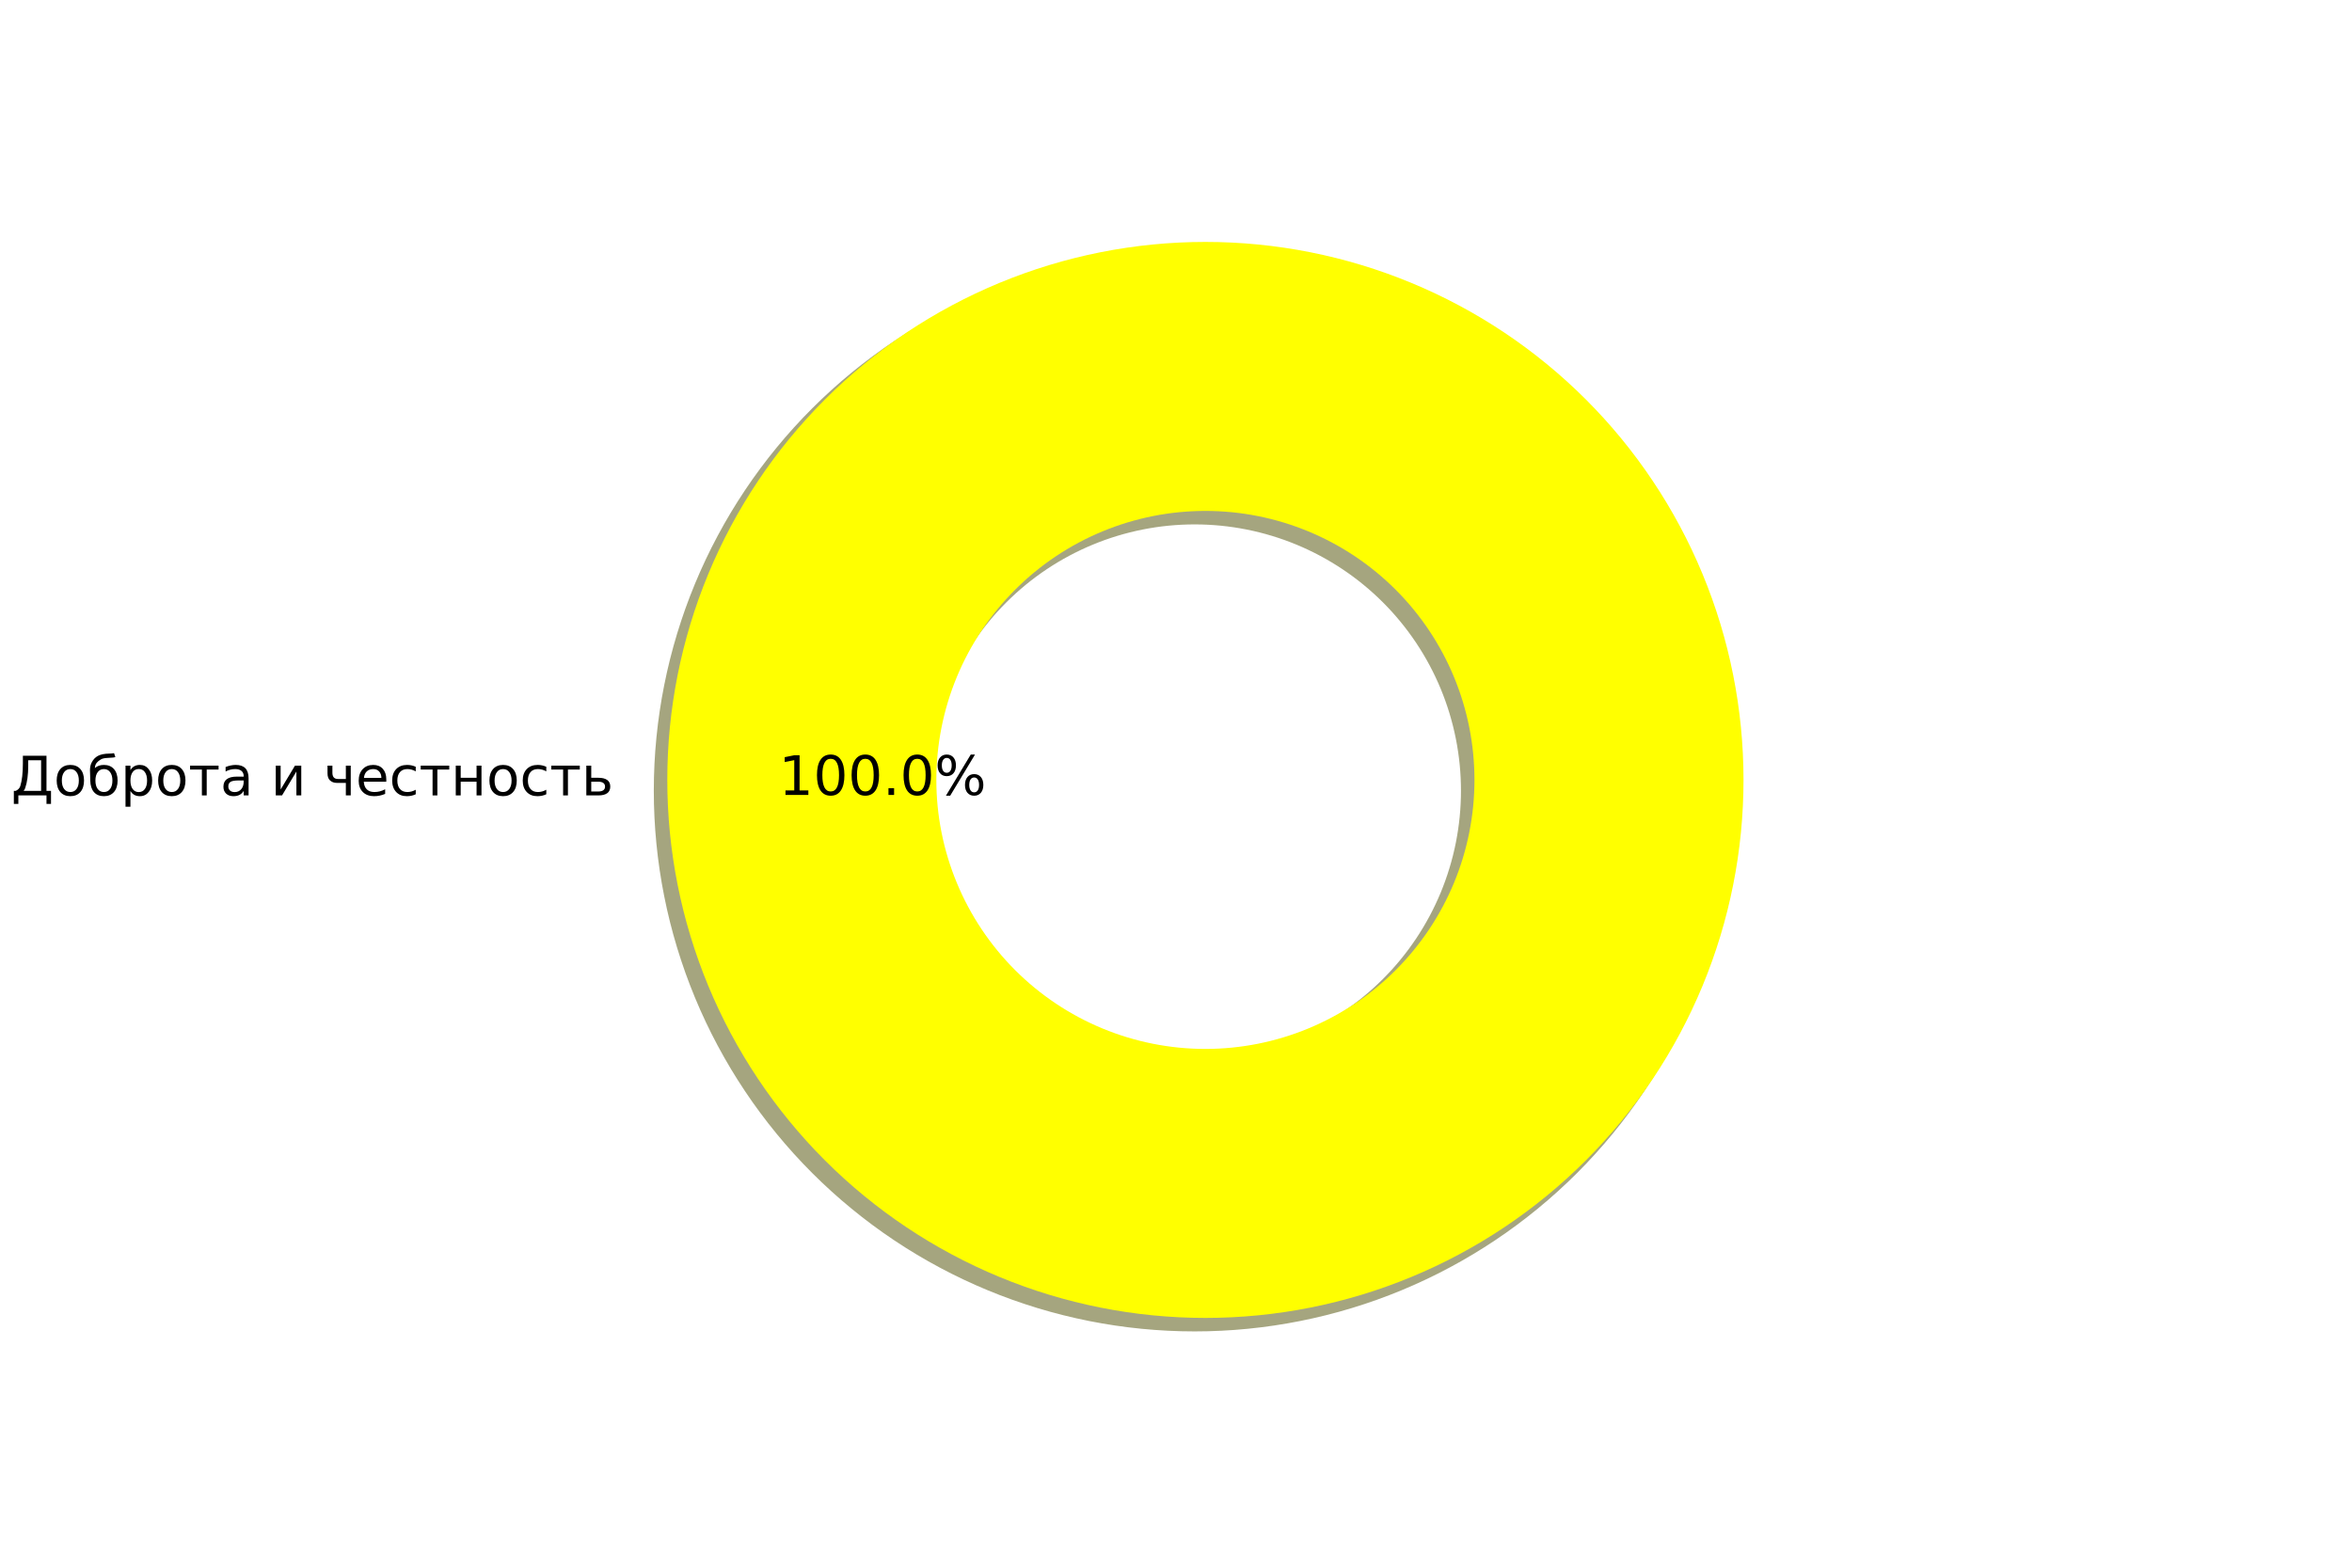
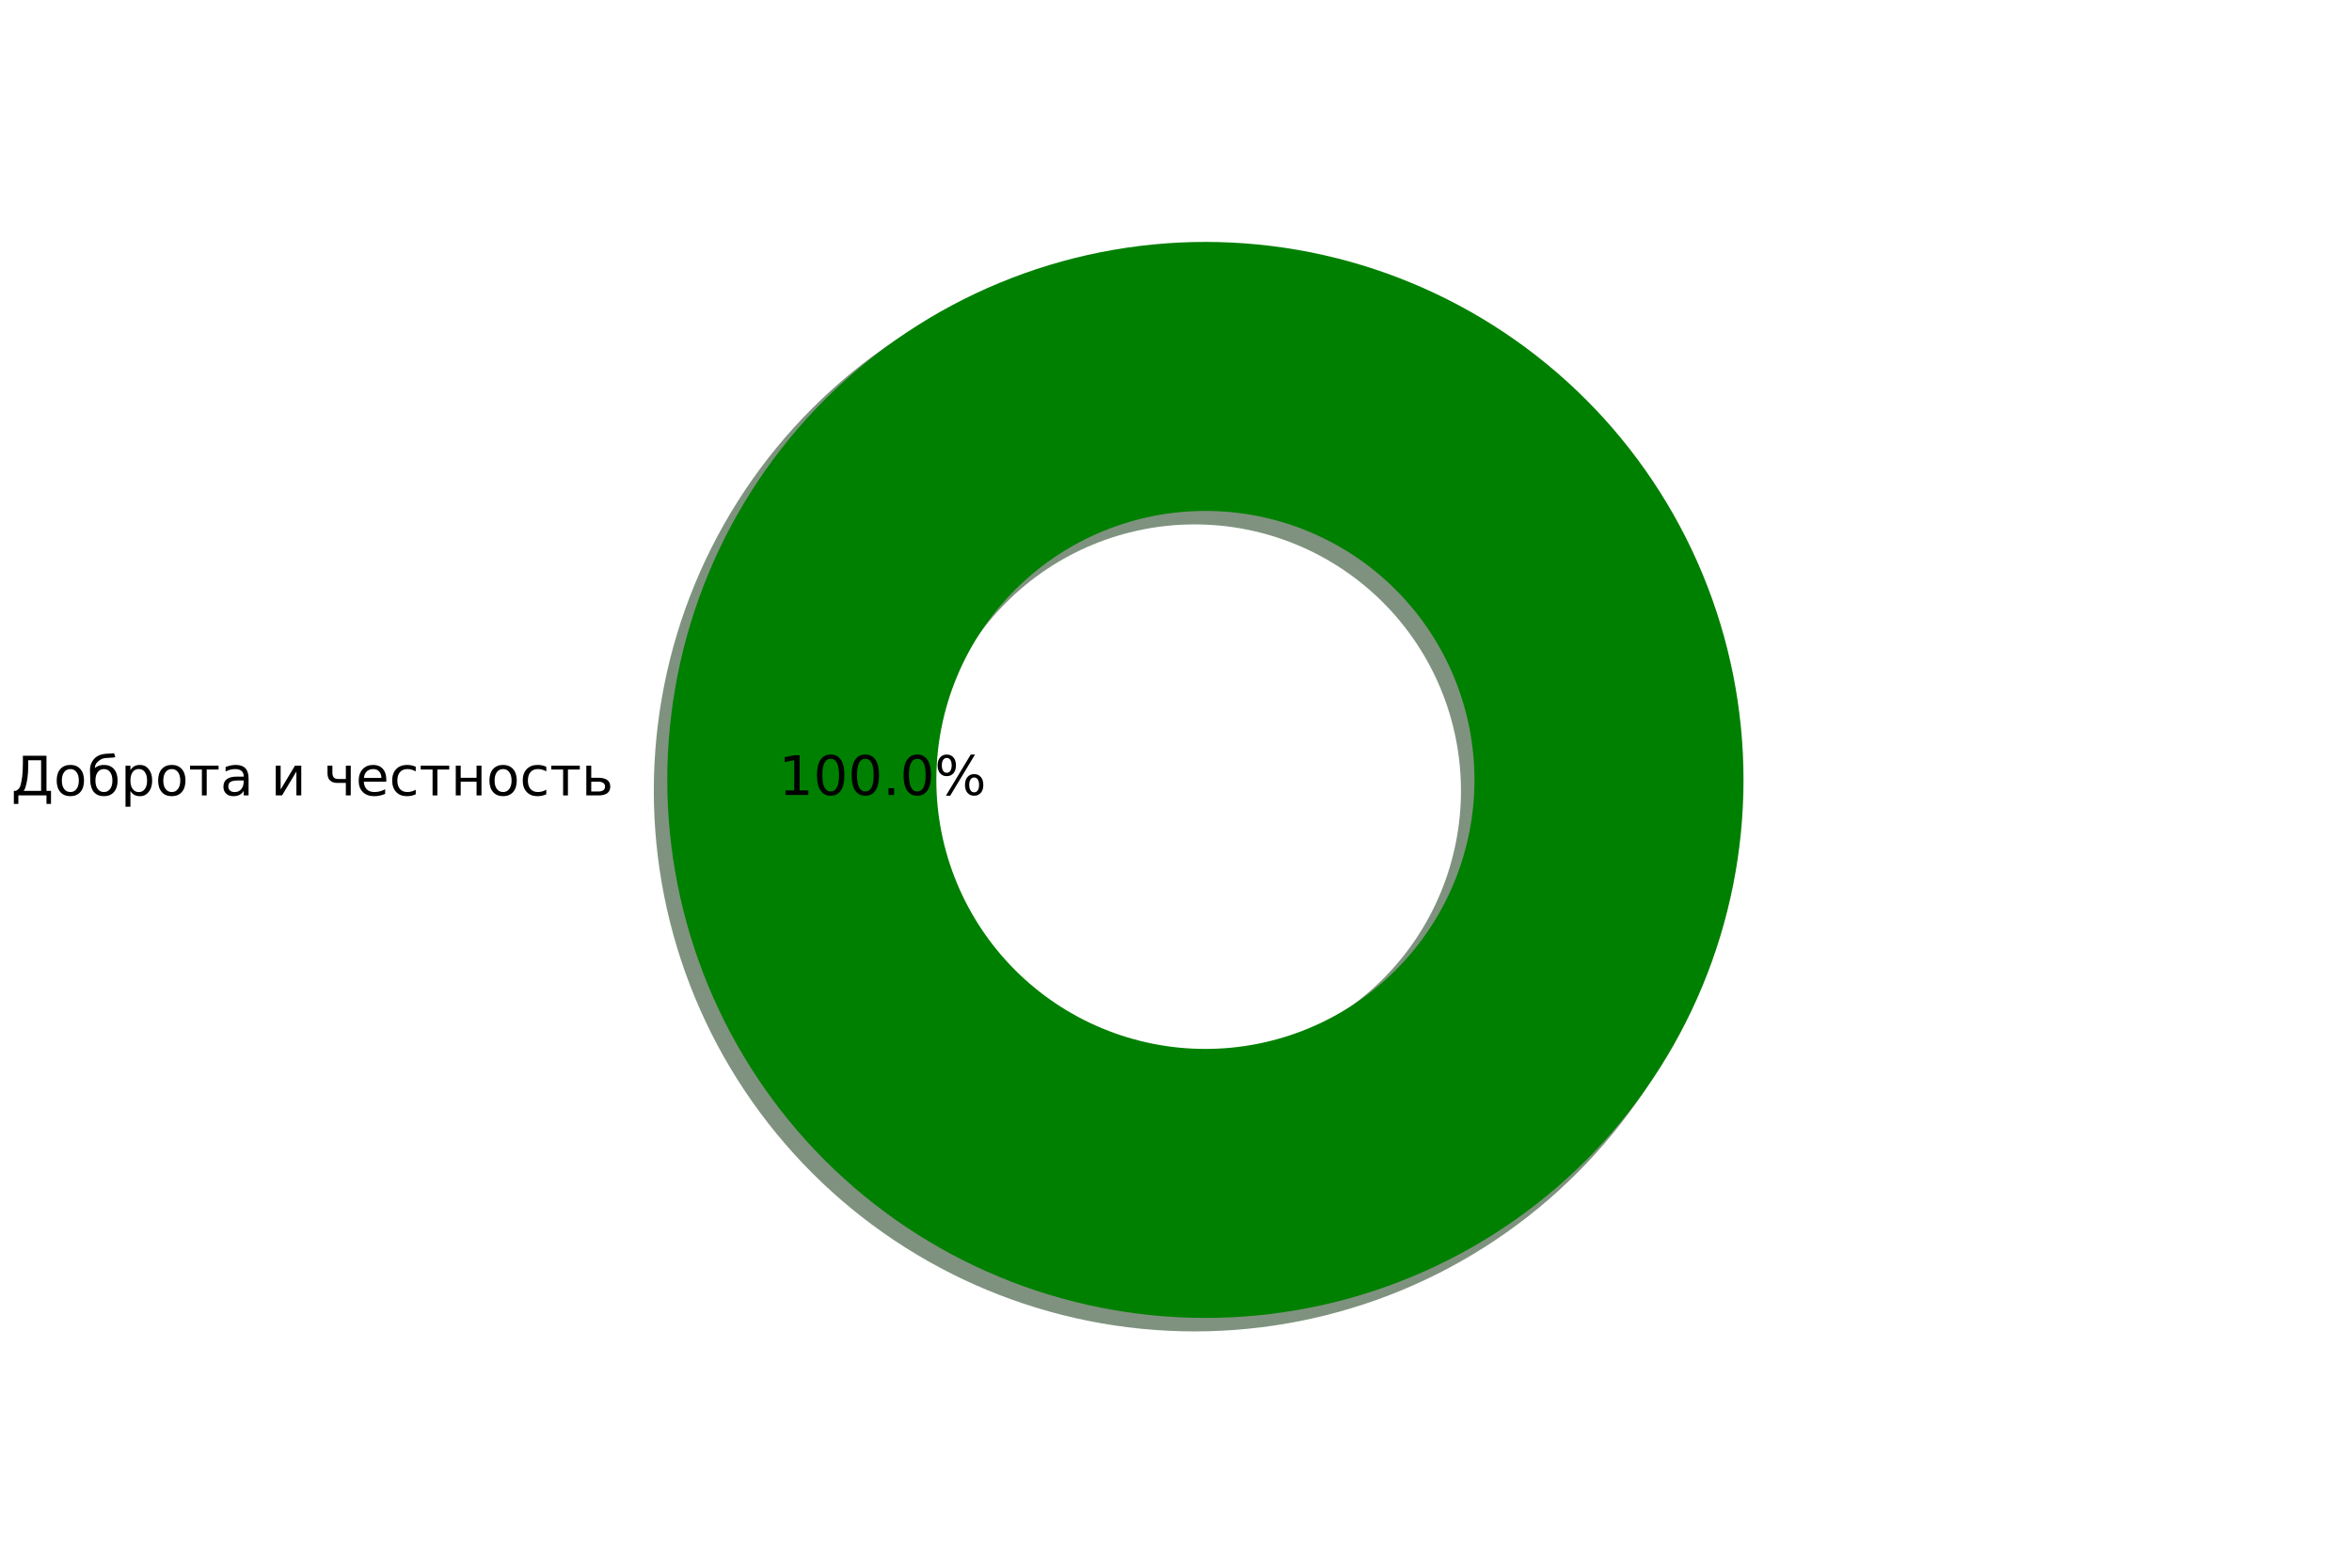
<svg xmlns="http://www.w3.org/2000/svg" xmlns:xlink="http://www.w3.org/1999/xlink" height="288pt" version="1.1" viewBox="0 0 432 288" width="432pt">
  <defs>
    <style type="text/css">*{stroke-linecap:butt;stroke-linejoin:round;}</style>
  </defs>
  <g id="figure_1">
    <g id="patch_1">
      <path d="M 0 288  L 432 288  L 432 0  L 0 0  z " style="fill:none;" />
    </g>
    <g id="axes_1">
      <g id="patch_2">
-         <path d="M 318.26 145.257  C 318.26 132.278 315.703 119.425 310.736 107.434  C 305.769 95.443 298.489 84.546 289.311 75.369  C 280.134 66.191 269.237 58.911 257.246 53.944  C 245.255 48.977 232.402 46.42 219.423 46.42  C 206.444 46.42 193.591 48.977 181.6 53.944  C 169.609 58.911 158.713 66.191 149.535 75.369  C 140.358 84.546 133.077 95.443 128.11 107.434  C 123.144 119.425 120.587 132.278 120.587 145.257  C 120.587 158.236 123.144 171.089 128.11 183.08  C 133.077 195.071 140.358 205.967 149.535 215.145  C 158.713 224.322 169.609 231.603 181.6 236.57  C 193.591 241.536 206.444 244.093 219.423 244.093  C 232.402 244.093 245.255 241.536 257.246 236.57  C 269.237 231.603 280.134 224.322 289.311 215.145  C 298.489 205.967 305.769 195.071 310.736 183.08  C 315.703 171.089 318.26 158.236 318.26 145.257  M 268.841 145.257  C 268.841 151.746 267.563 158.173 265.08 164.168  C 262.596 170.164 258.956 175.612 254.367 180.201  C 249.778 184.789 244.33 188.43 238.335 190.913  C 232.339 193.397 225.913 194.675 219.423 194.675  C 212.934 194.675 206.507 193.397 200.512 190.913  C 194.516 188.43 189.068 184.789 184.479 180.201  C 179.891 175.612 176.25 170.164 173.767 164.168  C 171.283 158.173 170.005 151.746 170.005 145.257  C 170.005 138.767 171.283 132.341 173.767 126.345  C 176.25 120.35 179.891 114.902 184.479 110.313  C 189.068 105.724 194.516 102.084 200.512 99.6  C 206.507 97.117 212.934 95.839 219.423 95.839  C 225.913 95.839 232.339 97.117 238.335 99.6  C 244.33 102.084 249.778 105.724 254.367 110.313  C 258.956 114.902 262.596 120.35 265.08 126.345  C 267.563 132.341 268.841 138.767 268.841 145.257  M 318.26 145.257  z " style="fill:#4c4c00;opacity:0.5;stroke:#4c4c00;stroke-linejoin:miter;" />
+         <path d="M 318.26 145.257  C 318.26 132.278 315.703 119.425 310.736 107.434  C 305.769 95.443 298.489 84.546 289.311 75.369  C 280.134 66.191 269.237 58.911 257.246 53.944  C 245.255 48.977 232.402 46.42 219.423 46.42  C 206.444 46.42 193.591 48.977 181.6 53.944  C 169.609 58.911 158.713 66.191 149.535 75.369  C 140.358 84.546 133.077 95.443 128.11 107.434  C 123.144 119.425 120.587 132.278 120.587 145.257  C 120.587 158.236 123.144 171.089 128.11 183.08  C 133.077 195.071 140.358 205.967 149.535 215.145  C 158.713 224.322 169.609 231.603 181.6 236.57  C 193.591 241.536 206.444 244.093 219.423 244.093  C 232.402 244.093 245.255 241.536 257.246 236.57  C 269.237 231.603 280.134 224.322 289.311 215.145  C 298.489 205.967 305.769 195.071 310.736 183.08  C 315.703 171.089 318.26 158.236 318.26 145.257  M 268.841 145.257  C 268.841 151.746 267.563 158.173 265.08 164.168  C 262.596 170.164 258.956 175.612 254.367 180.201  C 249.778 184.789 244.33 188.43 238.335 190.913  C 232.339 193.397 225.913 194.675 219.423 194.675  C 212.934 194.675 206.507 193.397 200.512 190.913  C 194.516 188.43 189.068 184.789 184.479 180.201  C 179.891 175.612 176.25 170.164 173.767 164.168  C 171.283 158.173 170.005 151.746 170.005 145.257  C 170.005 138.767 171.283 132.341 173.767 126.345  C 176.25 120.35 179.891 114.902 184.479 110.313  C 189.068 105.724 194.516 102.084 200.512 99.6  C 206.507 97.117 212.934 95.839 219.423 95.839  C 225.913 95.839 232.339 97.117 238.335 99.6  C 244.33 102.084 249.778 105.724 254.367 110.313  C 258.956 114.902 262.596 120.35 265.08 126.345  C 267.563 132.341 268.841 138.767 268.841 145.257  M 318.26 145.257  z " style="fill:#002600;opacity:0.5;stroke:#002600;stroke-linejoin:miter;" />
      </g>
      <g id="patch_3">
-         <path d="M 320.236 143.28  C 320.236 130.301 317.68 117.448 312.713 105.457  C 307.746 93.466 300.465 82.57 291.288 73.392  C 282.11 64.215 271.214 56.934 259.223 51.967  C 247.232 47 234.379 44.444 221.4 44.444  C 208.421 44.444 195.568 47 183.577 51.967  C 171.586 56.934 160.69 64.215 151.512 73.392  C 142.335 82.57 135.054 93.466 130.087 105.457  C 125.12 117.448 122.564 130.301 122.564 143.28  C 122.564 156.259 125.12 169.112 130.087 181.103  C 135.054 193.094 142.335 203.99 151.512 213.168  C 160.69 222.345 171.586 229.626 183.577 234.593  C 195.568 239.56 208.421 242.116 221.4 242.116  C 234.379 242.116 247.232 239.56 259.223 234.593  C 271.214 229.626 282.11 222.345 291.288 213.168  C 300.465 203.99 307.746 193.094 312.713 181.103  C 317.68 169.112 320.236 156.259 320.236 143.28  M 270.818 143.28  C 270.818 149.77 269.54 156.196 267.056 162.192  C 264.573 168.187 260.933 173.635 256.344 178.224  C 251.755 182.813 246.307 186.453 240.312 188.936  C 234.316 191.42 227.89 192.698 221.4 192.698  C 214.91 192.698 208.484 191.42 202.488 188.936  C 196.493 186.453 191.045 182.813 186.456 178.224  C 181.867 173.635 178.227 168.187 175.744 162.192  C 173.26 156.196 171.982 149.77 171.982 143.28  C 171.982 136.79 173.26 130.364 175.744 124.368  C 178.227 118.373 181.867 112.925 186.456 108.336  C 191.045 103.747 196.493 100.107 202.488 97.624  C 208.484 95.14 214.91 93.862 221.4 93.862  C 227.89 93.862 234.316 95.14 240.312 97.624  C 246.307 100.107 251.755 103.747 256.344 108.336  C 260.933 112.925 264.573 118.373 267.056 124.368  C 269.54 130.364 270.818 136.79 270.818 143.28  M 320.236 143.28  z " style="fill:#ffff00;" />
+         <path d="M 320.236 143.28  C 320.236 130.301 317.68 117.448 312.713 105.457  C 307.746 93.466 300.465 82.57 291.288 73.392  C 282.11 64.215 271.214 56.934 259.223 51.967  C 247.232 47 234.379 44.444 221.4 44.444  C 208.421 44.444 195.568 47 183.577 51.967  C 171.586 56.934 160.69 64.215 151.512 73.392  C 142.335 82.57 135.054 93.466 130.087 105.457  C 125.12 117.448 122.564 130.301 122.564 143.28  C 122.564 156.259 125.12 169.112 130.087 181.103  C 135.054 193.094 142.335 203.99 151.512 213.168  C 160.69 222.345 171.586 229.626 183.577 234.593  C 195.568 239.56 208.421 242.116 221.4 242.116  C 234.379 242.116 247.232 239.56 259.223 234.593  C 271.214 229.626 282.11 222.345 291.288 213.168  C 300.465 203.99 307.746 193.094 312.713 181.103  C 317.68 169.112 320.236 156.259 320.236 143.28  M 270.818 143.28  C 270.818 149.77 269.54 156.196 267.056 162.192  C 264.573 168.187 260.933 173.635 256.344 178.224  C 251.755 182.813 246.307 186.453 240.312 188.936  C 234.316 191.42 227.89 192.698 221.4 192.698  C 214.91 192.698 208.484 191.42 202.488 188.936  C 196.493 186.453 191.045 182.813 186.456 178.224  C 181.867 173.635 178.227 168.187 175.744 162.192  C 173.26 156.196 171.982 149.77 171.982 143.28  C 171.982 136.79 173.26 130.364 175.744 124.368  C 178.227 118.373 181.867 112.925 186.456 108.336  C 191.045 103.747 196.493 100.107 202.488 97.624  C 208.484 95.14 214.91 93.862 221.4 93.862  C 227.89 93.862 234.316 95.14 240.312 97.624  C 246.307 100.107 251.755 103.747 256.344 108.336  C 260.933 112.925 264.573 118.373 267.056 124.368  C 269.54 130.364 270.818 136.79 270.818 143.28  M 320.236 143.28  z " style="fill:#008000;" />
      </g>
      <g id="matplotlib.axis_1" />
      <g id="matplotlib.axis_2" />
      <g id="text_1">
        <g transform="translate(2.04875 146.1245)scale(0.1 -0.1)">
          <defs>
            <path d="M 22.797 8.297  L 55.031 8.297  L 55.031 64.594  L 31.344 64.594  L 31.344 54.25  Q 31.344 29.891 25.875 13.719  Q 24.75 10.406 22.797 8.297  z M 8.406 8.297  Q 14.938 11.375 16.797 17.234  Q 21.531 32.281 21.531 59.125  L 21.531 72.906  L 64.891 72.906  L 64.891 8.297  L 73.188 8.297  L 73.188 -15.672  L 64.891 -15.672  L 64.891 0  L 13.234 0  L 13.234 -15.672  L 4.938 -15.672  L 4.938 8.297  z " id="DejaVuSans-1044" />
            <path d="M 30.609 48.391  Q 23.391 48.391 19.188 42.75  Q 14.984 37.109 14.984 27.297  Q 14.984 17.484 19.156 11.844  Q 23.344 6.203 30.609 6.203  Q 37.797 6.203 41.984 11.859  Q 46.188 17.531 46.188 27.297  Q 46.188 37.016 41.984 42.703  Q 37.797 48.391 30.609 48.391  z M 30.609 56  Q 42.328 56 49.016 48.375  Q 55.719 40.766 55.719 27.297  Q 55.719 13.875 49.016 6.219  Q 42.328 -1.422 30.609 -1.422  Q 18.844 -1.422 12.172 6.219  Q 5.516 13.875 5.516 27.297  Q 5.516 40.766 12.172 48.375  Q 18.844 56 30.609 56  z " id="DejaVuSans-1086" />
            <path d="M 31.109 56  Q 42.828 56 49.516 48.375  Q 56.203 40.766 56.203 27.297  Q 56.203 13.875 49.516 6.219  Q 42.828 -1.422 31.109 -1.422  Q 19.344 -1.422 12.844 6  Q 6.344 13.422 6 27.297  L 5.719 38.484  Q 5.469 44.281 5.469 46.297  Q 5.469 54.109 8.297 59.859  Q 12.75 68.891 20.438 72.797  Q 28.125 76.703 41.016 76.812  Q 46.969 76.859 49.609 77.688  L 52.094 70.562  Q 49.703 69.578 47.516 69.531  L 35.297 68.703  Q 29.156 68.266 25.438 66.109  Q 15.719 60.406 14.797 52.938  L 14.453 50.203  Q 20.797 56 31.109 56  z M 31.109 48.391  Q 23.875 48.391 19.672 42.75  Q 15.484 37.109 15.484 27.297  Q 15.484 17.484 19.656 11.844  Q 23.828 6.203 31.109 6.203  Q 38.281 6.203 42.484 11.859  Q 46.688 17.531 46.688 27.297  Q 46.688 37.016 42.484 42.703  Q 38.281 48.391 31.109 48.391  z " id="DejaVuSans-1073" />
            <path d="M 18.109 8.203  L 18.109 -20.797  L 9.078 -20.797  L 9.078 54.688  L 18.109 54.688  L 18.109 46.391  Q 20.953 51.266 25.266 53.625  Q 29.594 56 35.594 56  Q 45.562 56 51.781 48.094  Q 58.016 40.188 58.016 27.297  Q 58.016 14.406 51.781 6.484  Q 45.562 -1.422 35.594 -1.422  Q 29.594 -1.422 25.266 0.953  Q 20.953 3.328 18.109 8.203  z M 48.688 27.297  Q 48.688 37.203 44.609 42.844  Q 40.531 48.484 33.406 48.484  Q 26.266 48.484 22.188 42.844  Q 18.109 37.203 18.109 27.297  Q 18.109 17.391 22.188 11.75  Q 26.266 6.109 33.406 6.109  Q 40.531 6.109 44.609 11.75  Q 48.688 17.391 48.688 27.297  z " id="DejaVuSans-1088" />
            <path d="M 2.938 54.688  L 55.328 54.688  L 55.328 47.516  L 33.547 47.516  L 33.547 0  L 24.703 0  L 24.703 47.516  L 2.938 47.516  z " id="DejaVuSans-1090" />
            <path d="M 34.281 27.484  Q 23.391 27.484 19.188 25  Q 14.984 22.516 14.984 16.5  Q 14.984 11.719 18.141 8.906  Q 21.297 6.109 26.703 6.109  Q 34.188 6.109 38.703 11.406  Q 43.219 16.703 43.219 25.484  L 43.219 27.484  z M 52.203 31.203  L 52.203 0  L 43.219 0  L 43.219 8.297  Q 40.141 3.328 35.547 0.953  Q 30.953 -1.422 24.312 -1.422  Q 15.922 -1.422 10.953 3.297  Q 6 8.016 6 15.922  Q 6 25.141 12.172 29.828  Q 18.359 34.516 30.609 34.516  L 43.219 34.516  L 43.219 35.406  Q 43.219 41.609 39.141 45  Q 35.062 48.391 27.688 48.391  Q 23 48.391 18.547 47.266  Q 14.109 46.141 10.016 43.891  L 10.016 52.203  Q 14.938 54.109 19.578 55.047  Q 24.219 56 28.609 56  Q 40.484 56 46.344 49.844  Q 52.203 43.703 52.203 31.203  z " id="DejaVuSans-1072" />
            <path id="DejaVuSans-32" />
            <path d="M 55.906 54.688  L 55.906 0  L 46.969 0  L 46.969 43.891  L 20.609 0  L 9.078 0  L 9.078 54.688  L 18.016 54.688  L 18.016 10.891  L 44.344 54.688  z " id="DejaVuSans-1080" />
            <path d="M 41.016 0  L 41.016 23  L 24.266 23  Q 16.797 23 11.812 27.641  Q 7.328 31.844 7.328 40.828  L 7.328 54.688  L 16.312 54.688  L 16.312 41.656  Q 16.312 35.938 18.844 33.062  Q 21.438 30.172 26.516 30.172  L 41.016 30.172  L 41.016 54.688  L 50 54.688  L 50 0  z " id="DejaVuSans-1095" />
            <path d="M 56.203 29.594  L 56.203 25.203  L 14.891 25.203  Q 15.484 15.922 20.484 11.062  Q 25.484 6.203 34.422 6.203  Q 39.594 6.203 44.453 7.469  Q 49.312 8.734 54.109 11.281  L 54.109 2.781  Q 49.266 0.734 44.188 -0.344  Q 39.109 -1.422 33.891 -1.422  Q 20.797 -1.422 13.156 6.188  Q 5.516 13.812 5.516 26.812  Q 5.516 40.234 12.766 48.109  Q 20.016 56 32.328 56  Q 43.359 56 49.781 48.891  Q 56.203 41.797 56.203 29.594  z M 47.219 32.234  Q 47.125 39.594 43.094 43.984  Q 39.062 48.391 32.422 48.391  Q 24.906 48.391 20.391 44.141  Q 15.875 39.891 15.188 32.172  z " id="DejaVuSans-1077" />
            <path d="M 48.781 52.594  L 48.781 44.188  Q 44.969 46.297 41.141 47.344  Q 37.312 48.391 33.406 48.391  Q 24.656 48.391 19.812 42.844  Q 14.984 37.312 14.984 27.297  Q 14.984 17.281 19.812 11.734  Q 24.656 6.203 33.406 6.203  Q 37.312 6.203 41.141 7.25  Q 44.969 8.297 48.781 10.406  L 48.781 2.094  Q 45.016 0.344 40.984 -0.531  Q 36.969 -1.422 32.422 -1.422  Q 20.062 -1.422 12.781 6.344  Q 5.516 14.109 5.516 27.297  Q 5.516 40.672 12.859 48.328  Q 20.219 56 33.016 56  Q 37.156 56 41.109 55.141  Q 45.062 54.297 48.781 52.594  z " id="DejaVuSans-1089" />
            <path d="M 9.078 54.688  L 18.109 54.688  L 18.109 32.375  L 47.266 32.375  L 47.266 54.688  L 56.297 54.688  L 56.297 0  L 47.266 0  L 47.266 25.203  L 18.109 25.203  L 18.109 0  L 9.078 0  z " id="DejaVuSans-1085" />
            <path d="M 43.453 16.219  Q 43.453 20.609 40.25 22.906  Q 37.062 25.203 30.906 25.203  L 18.109 25.203  L 18.109 7.172  L 30.906 7.172  Q 37.062 7.172 40.25 9.484  Q 43.453 11.812 43.453 16.219  z M 9.078 54.688  L 18.109 54.688  L 18.109 32.375  L 31.297 32.375  Q 41.75 32.375 47.391 28.391  Q 53.031 24.422 53.031 16.219  Q 53.031 8.016 47.391 4  Q 41.75 0 31.297 0  L 9.078 0  z " id="DejaVuSans-1100" />
          </defs>
          <use xlink:href="#DejaVuSans-1044" />
          <use x="78.125" xlink:href="#DejaVuSans-1086" />
          <use x="139.307" xlink:href="#DejaVuSans-1073" />
          <use x="200.977" xlink:href="#DejaVuSans-1088" />
          <use x="264.453" xlink:href="#DejaVuSans-1086" />
          <use x="325.635" xlink:href="#DejaVuSans-1090" />
          <use x="383.887" xlink:href="#DejaVuSans-1072" />
          <use x="445.166" xlink:href="#DejaVuSans-32" />
          <use x="476.953" xlink:href="#DejaVuSans-1080" />
          <use x="541.943" xlink:href="#DejaVuSans-32" />
          <use x="573.73" xlink:href="#DejaVuSans-1095" />
          <use x="632.812" xlink:href="#DejaVuSans-1077" />
          <use x="694.336" xlink:href="#DejaVuSans-1089" />
          <use x="749.316" xlink:href="#DejaVuSans-1090" />
          <use x="807.568" xlink:href="#DejaVuSans-1085" />
          <use x="872.949" xlink:href="#DejaVuSans-1086" />
          <use x="934.131" xlink:href="#DejaVuSans-1089" />
          <use x="989.111" xlink:href="#DejaVuSans-1090" />
          <use x="1047.363" xlink:href="#DejaVuSans-1100" />
        </g>
      </g>
      <g id="text_2">
        <g transform="translate(143.0333 146.0394)scale(0.1 -0.1)">
          <defs>
            <path d="M 12.406 8.297  L 28.516 8.297  L 28.516 63.922  L 10.984 60.406  L 10.984 69.391  L 28.422 72.906  L 38.281 72.906  L 38.281 8.297  L 54.391 8.297  L 54.391 0  L 12.406 0  z " id="DejaVuSans-49" />
            <path d="M 31.781 66.406  Q 24.172 66.406 20.328 58.906  Q 16.5 51.422 16.5 36.375  Q 16.5 21.391 20.328 13.891  Q 24.172 6.391 31.781 6.391  Q 39.453 6.391 43.281 13.891  Q 47.125 21.391 47.125 36.375  Q 47.125 51.422 43.281 58.906  Q 39.453 66.406 31.781 66.406  z M 31.781 74.219  Q 44.047 74.219 50.516 64.516  Q 56.984 54.828 56.984 36.375  Q 56.984 17.969 50.516 8.266  Q 44.047 -1.422 31.781 -1.422  Q 19.531 -1.422 13.062 8.266  Q 6.594 17.969 6.594 36.375  Q 6.594 54.828 13.062 64.516  Q 19.531 74.219 31.781 74.219  z " id="DejaVuSans-48" />
            <path d="M 10.688 12.406  L 21 12.406  L 21 0  L 10.688 0  z " id="DejaVuSans-46" />
            <path d="M 72.703 32.078  Q 68.453 32.078 66.031 28.469  Q 63.625 24.859 63.625 18.406  Q 63.625 12.062 66.031 8.422  Q 68.453 4.781 72.703 4.781  Q 76.859 4.781 79.266 8.422  Q 81.688 12.062 81.688 18.406  Q 81.688 24.812 79.266 28.438  Q 76.859 32.078 72.703 32.078  z M 72.703 38.281  Q 80.422 38.281 84.953 32.906  Q 89.5 27.547 89.5 18.406  Q 89.5 9.281 84.938 3.922  Q 80.375 -1.422 72.703 -1.422  Q 64.891 -1.422 60.344 3.922  Q 55.812 9.281 55.812 18.406  Q 55.812 27.594 60.375 32.938  Q 64.938 38.281 72.703 38.281  z M 22.312 68.016  Q 18.109 68.016 15.688 64.375  Q 13.281 60.75 13.281 54.391  Q 13.281 47.953 15.672 44.328  Q 18.062 40.719 22.312 40.719  Q 26.562 40.719 28.969 44.328  Q 31.391 47.953 31.391 54.391  Q 31.391 60.688 28.953 64.344  Q 26.516 68.016 22.312 68.016  z M 66.406 74.219  L 74.219 74.219  L 28.609 -1.422  L 20.797 -1.422  z M 22.312 74.219  Q 30.031 74.219 34.609 68.875  Q 39.203 63.531 39.203 54.391  Q 39.203 45.172 34.641 39.844  Q 30.078 34.516 22.312 34.516  Q 14.547 34.516 10.031 39.859  Q 5.516 45.219 5.516 54.391  Q 5.516 63.484 10.047 68.844  Q 14.594 74.219 22.312 74.219  z " id="DejaVuSans-37" />
          </defs>
          <use xlink:href="#DejaVuSans-49" />
          <use x="63.623" xlink:href="#DejaVuSans-48" />
          <use x="127.246" xlink:href="#DejaVuSans-48" />
          <use x="190.869" xlink:href="#DejaVuSans-46" />
          <use x="222.656" xlink:href="#DejaVuSans-48" />
          <use x="286.279" xlink:href="#DejaVuSans-37" />
        </g>
      </g>
    </g>
  </g>
</svg>
